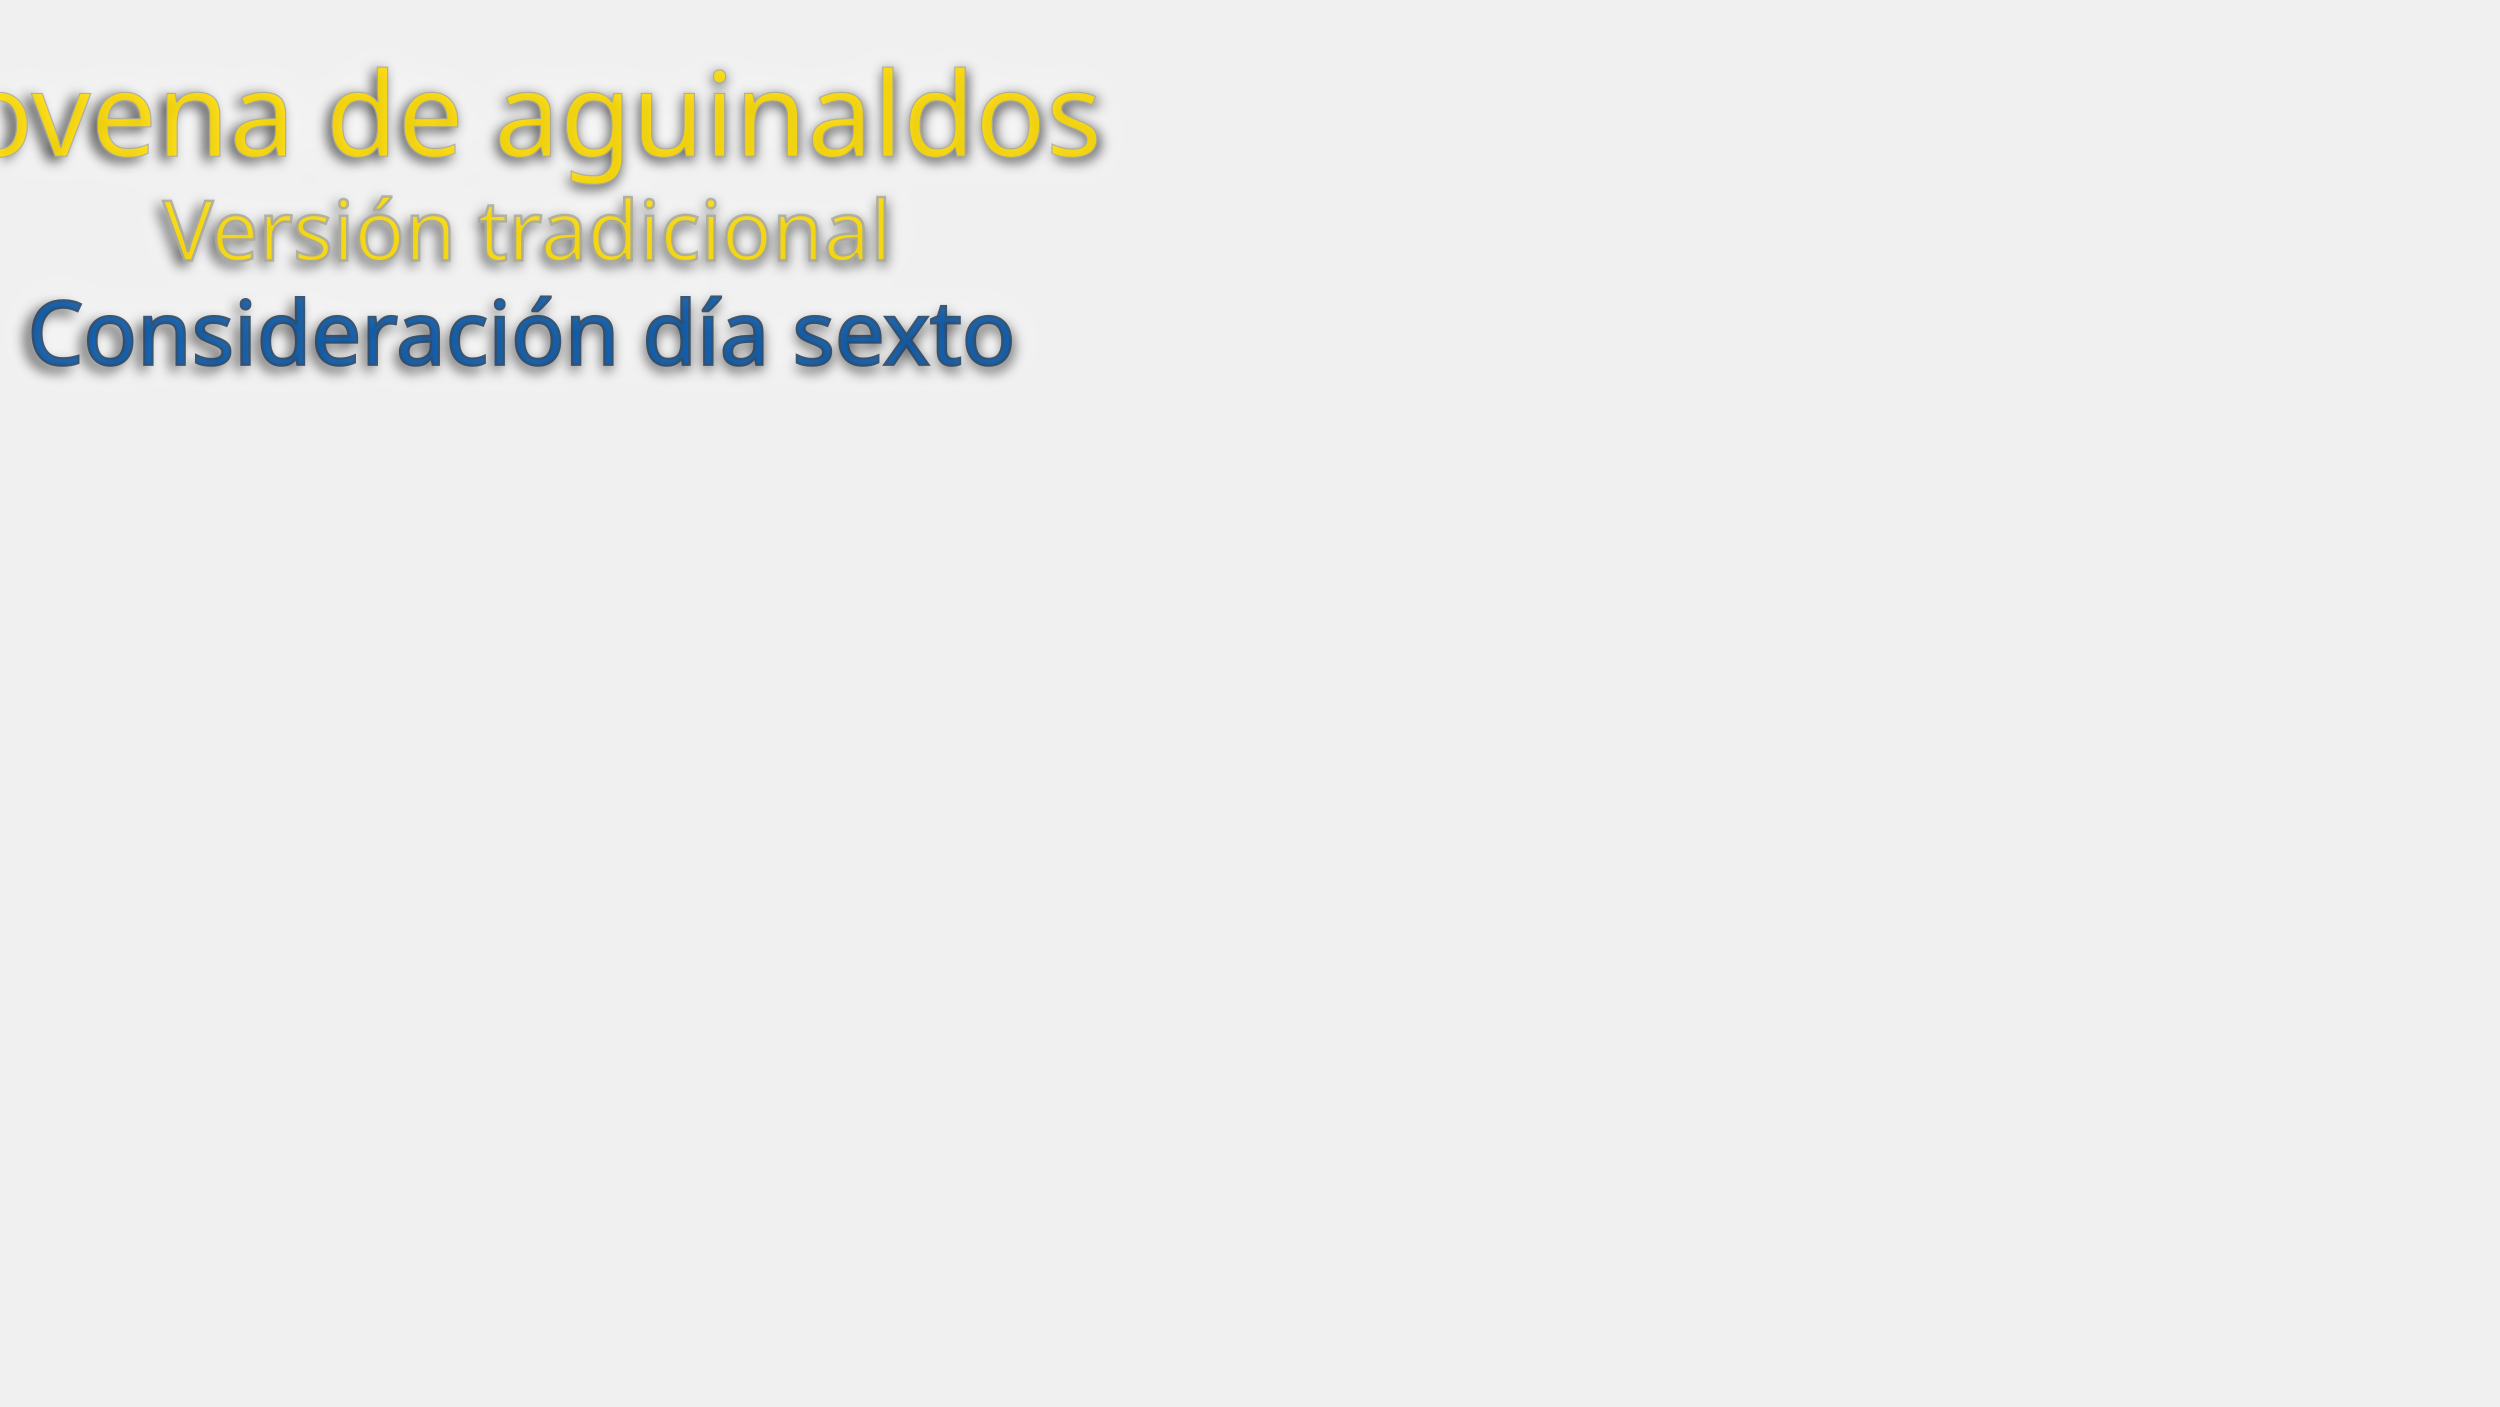
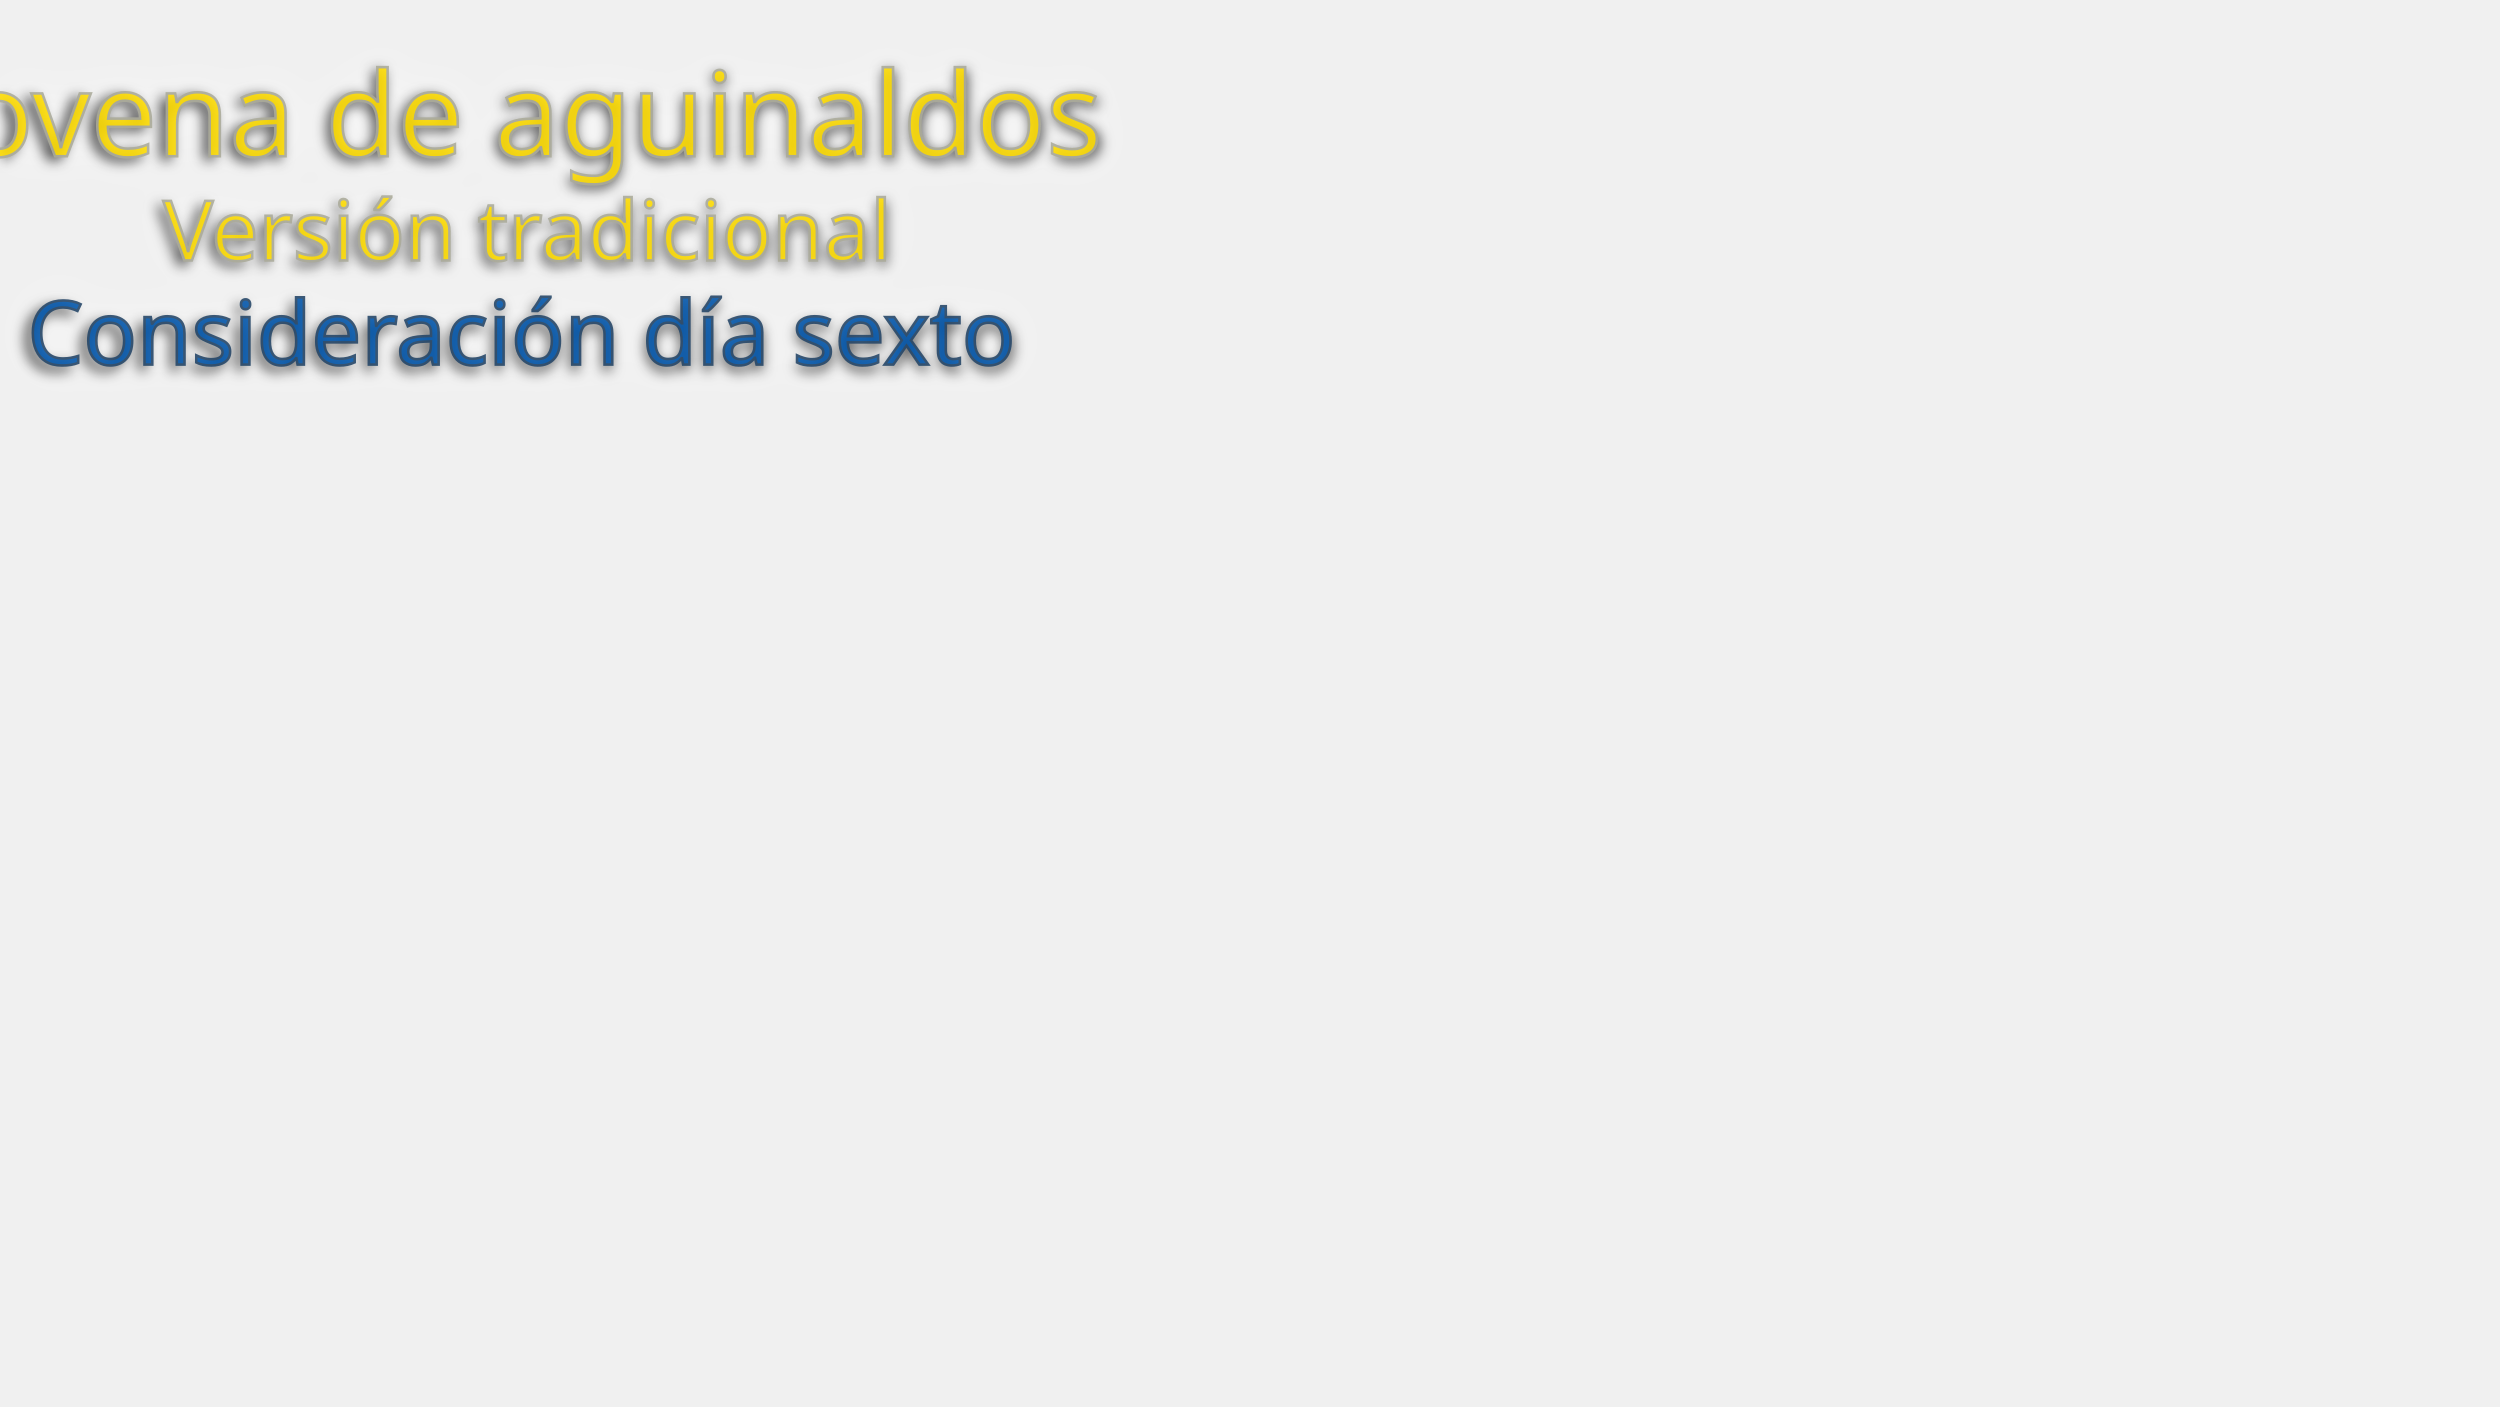
<svg xmlns="http://www.w3.org/2000/svg" xmlns:xlink="http://www.w3.org/1999/xlink" id="novena-dia5-0" width="1920" height="1080" version="1.1">
  <defs id="definiciones">
    <linearGradient id="linearGradient3953">
      <stop id="stop3955" style="stop-color:#883377;stop-opacity:1;" offset="0" />
      <stop id="stop3957" style="stop-color:#398833;stop-opacity:1;" offset="1" />
    </linearGradient>
    <filter id="f-glow" color-interpolation-filters="sRGB">
      <feGaussianBlur id="g-glow" stdDeviation="15" />
    </filter>
    <filter id="f-shad" color-interpolation-filters="sRGB">
      <feGaussianBlur id="g-shad" stdDeviation="5" />
    </filter>
  </defs>
  <g id="layer1">
    <g id="glow" style="fill:#ffffff;filter:url(#f-glow)">
      <use id="gl-tit" x="0" y="0" xlink:href="#titulo" width="1920" height="1080" />
      <use id="gl-sub" x="0" y="0" xlink:href="#subtitulo" width="1920" height="1080" />
      <use id="gl-res" xlink:href="#resumen" y="0" x="0" width="1920" height="1080" />
      <use id="gl-txt" x="0" y="0" xlink:href="#texto" />
    </g>
    <g id="shadow" style="opacity:0.75;fill:#000000;filter:url(#f-shad)" transform="matrix(1.01,0,0,1.01,-6,2)">
      <use id="sh-tit" x="0" y="0" xlink:href="#titulo" width="1920" height="1080" />
      <use id="sh-sub" x="0" y="0" xlink:href="#subtitulo" width="1920" height="1080" />
      <use id="sh-res" x="0" y="0" xlink:href="#resumen" />
      <use id="sh-txt" x="0" y="0" xlink:href="#texto" />
    </g>
    <g id="foreground">
      <g id="amarillo" style="opacity:0.875;fill:#ffdd00;stroke:#aaaa99;stroke-width:2">
        <text id="titulo" xml:space="preserve" style="font-size:90px;text-align:center;text-anchor:middle;font-family:Fette Haenel Fraktur;-inkscape-font-specification:Fette Haenel Fraktur" x="480" y="105">
-           <tspan id="titulo-s" x="480" y="120" style="stroke-width:0.911">Novena de aguinaldos</tspan>
+           <tspan id="titulo-s" x="480" y="120">Novena de aguinaldos</tspan>
        </text>
        <text id="subtitulo" y="180" x="480" style="font-size:64px;text-align:center;text-anchor:middle;font-family:DS Ballade" xml:space="preserve">
          <tspan id="subtitulo-s" y="200" x="480">Versión tradicional</tspan>
        </text>
      </g>
      <g id="azul" style="opacity:0.875;fill:#0055aa;stroke:#224466;stroke-width:2">
        <text id="resumen" xml:space="preserve" style="font-size:68px;text-align:center;text-anchor:middle;stroke-width:2;font-family:DS Ballade" x="480" y="280">
          <tspan id="resumen-s" x="480" y="280">Consideración día sexto</tspan>
        </text>
      </g>
      <g id="glauco" style="opacity:0.875;fill:#ffee99;stroke:#998833;stroke-width:1">
        <flowRoot id="texto" style="font-size:64px;font-weight:bold;text-align:justify;line-height:112.5%;text-anchor:start;font-family:Latin Modern Sans" xml:space="preserve">
          <flowRegion id="texto-r">
            <path id="texto-q" d="m 32,322 982,0 -105,732 -834,0 z" style="font-size:64px;font-weight:bold;text-align:justify;line-height:116%;text-anchor:start;fill:none;stroke:#000000;stroke-width:1px;stroke-linecap:butt;stroke-linejoin:miter;stroke-opacity:1;font-family:Latin Modern Sans;-inkscape-font-specification:Latin Modern Sans Bold" />
          </flowRegion>
-           <flowPara id="texto-p">Ya hemos visto la vida que llevaba el Niño Jesús en el seno de su purísima Madre; veamos hoy la vida que llevaba tam-bién María durante el mismo espacio de tiempo. Necesidad hoy de que nos detengamos en ella si queremos compren-der, en cuanto es posible a nuestra limitada capacidad, los sublimes misterios de la encarnación y el modo como hemos de corresponder a ellos.</flowPara>
+           <flowPara id="texto-p">Jesús había sido concebido en Nazaret, domicilio de San José y de María, y allí era de creerse que había de nacer, según to-das las probabilidades. Más Dios lo tenía dispuesto de otra manera y los profetas habían anunciado que el Mesías nacería en Belén de Judá, ciudad de David.</flowPara>
        </flowRoot>
      </g>
    </g>
  </g>
</svg>
